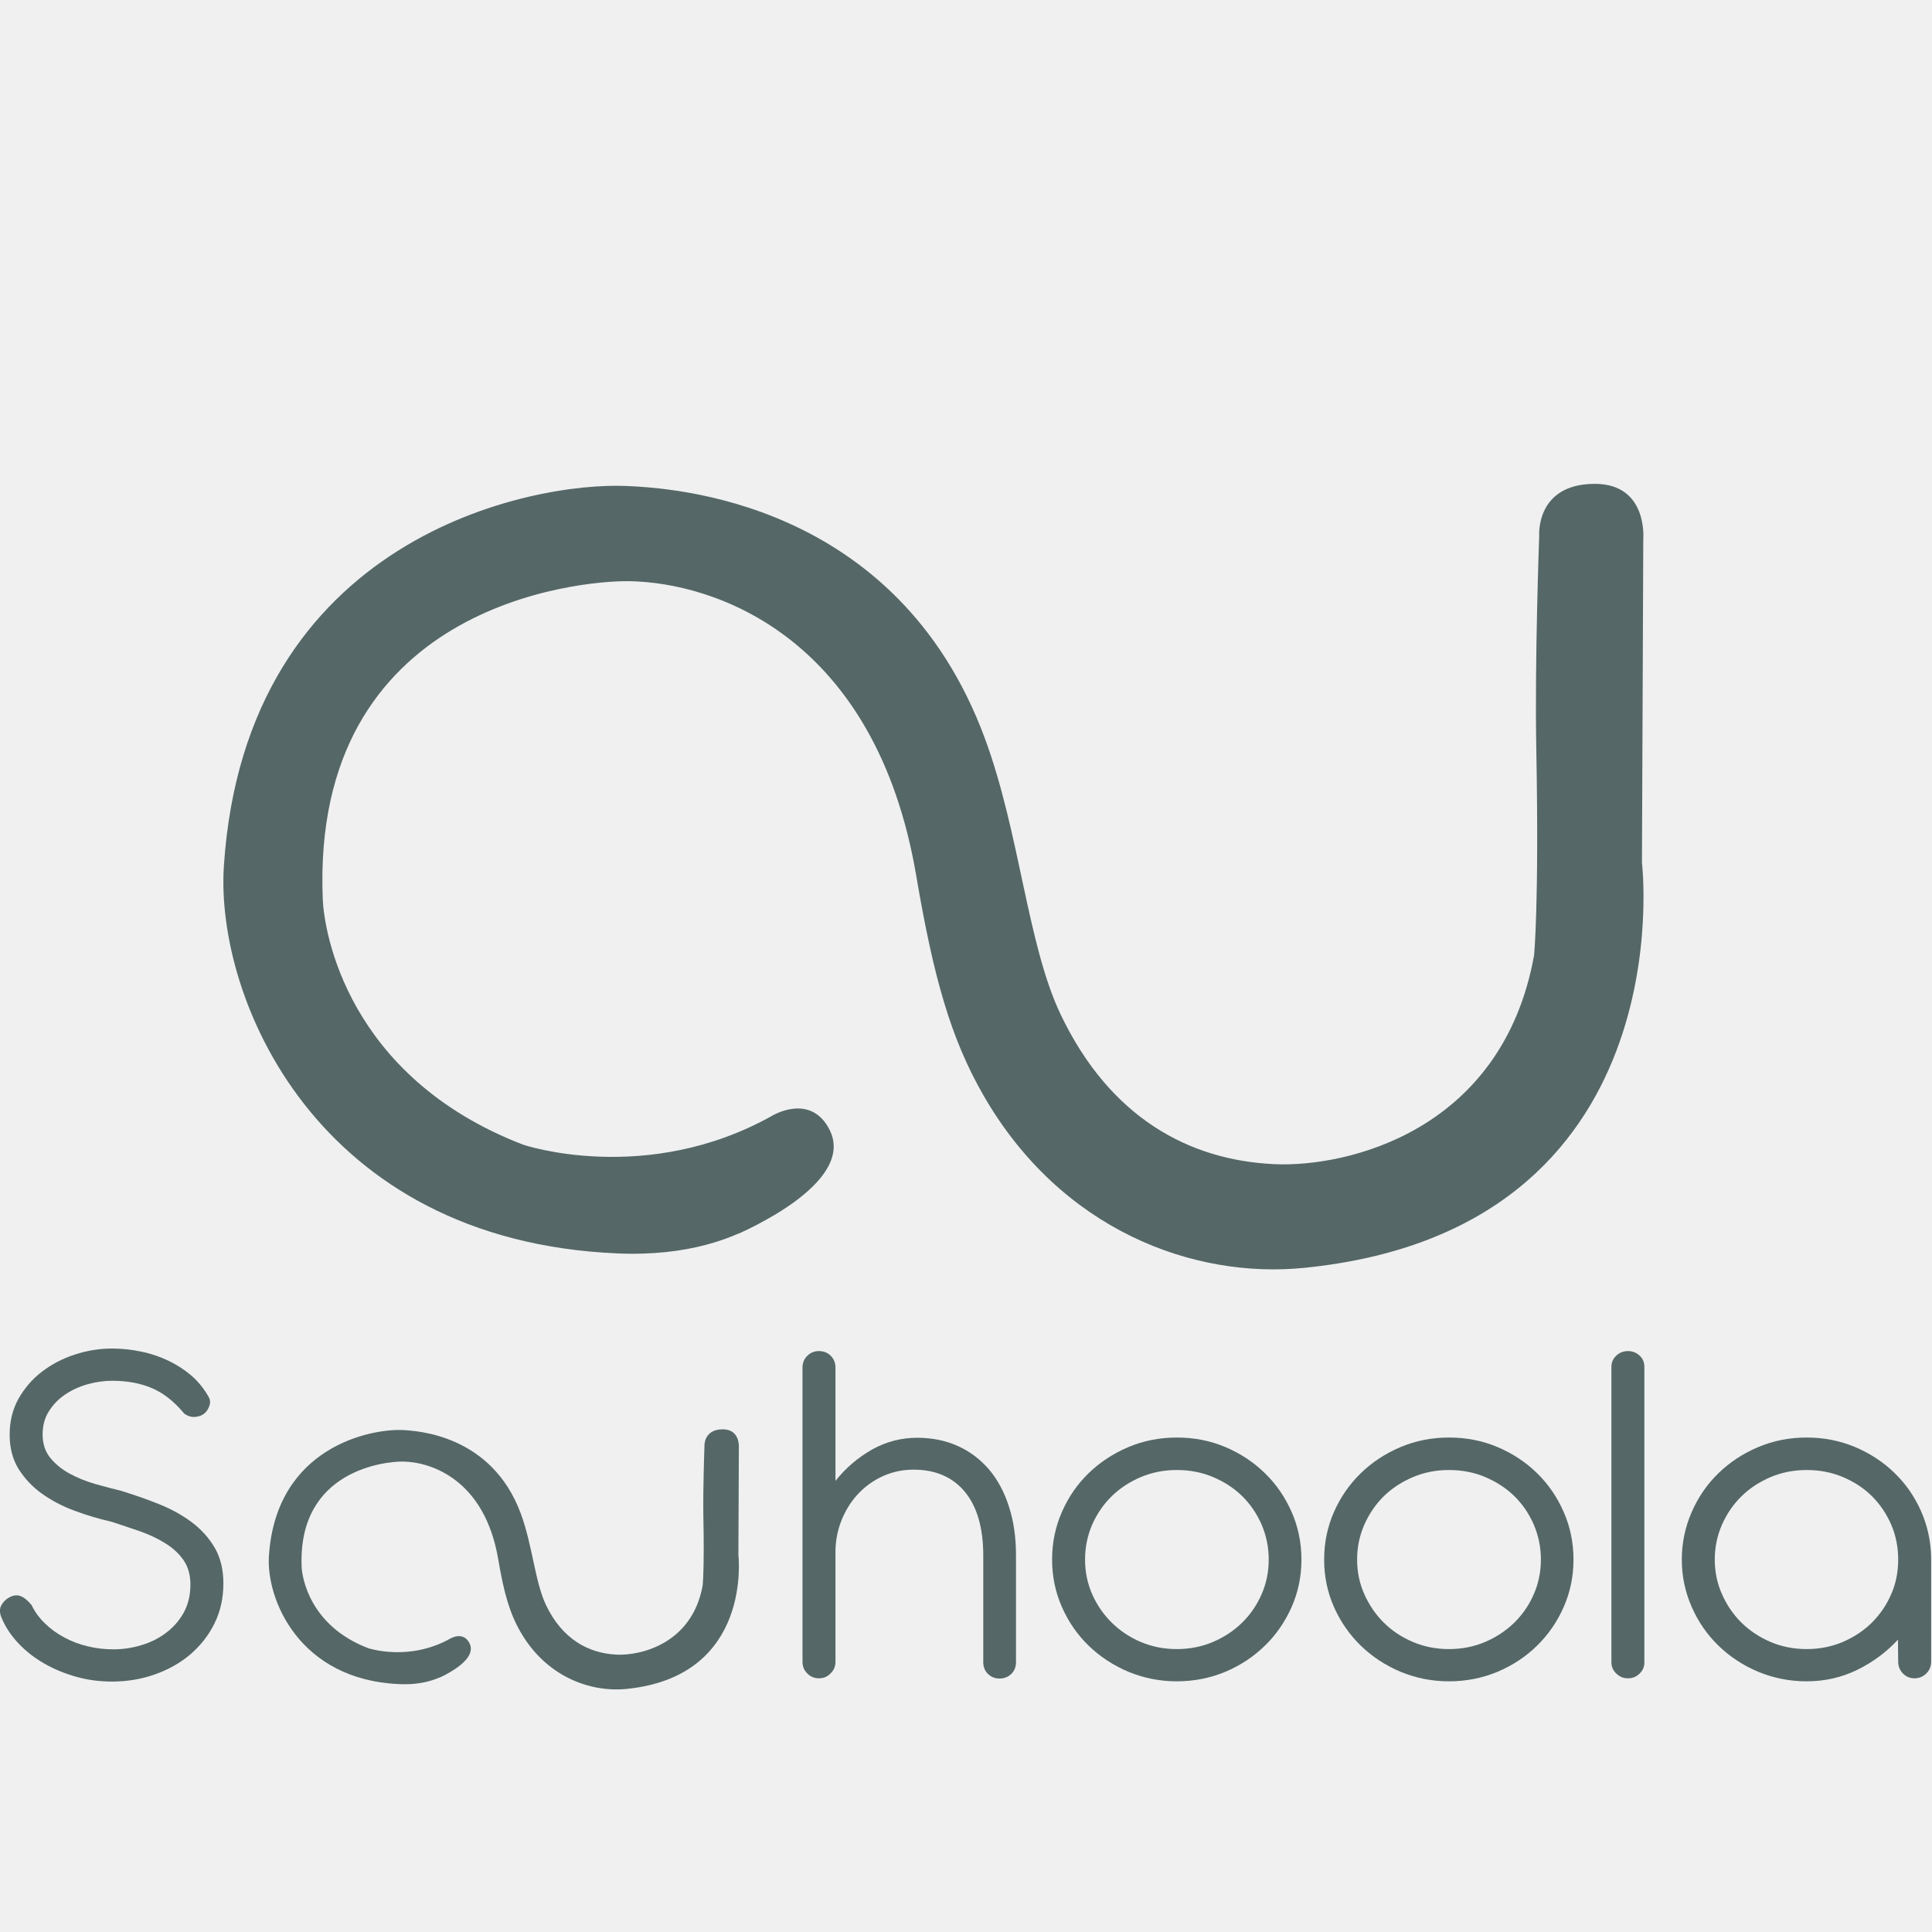
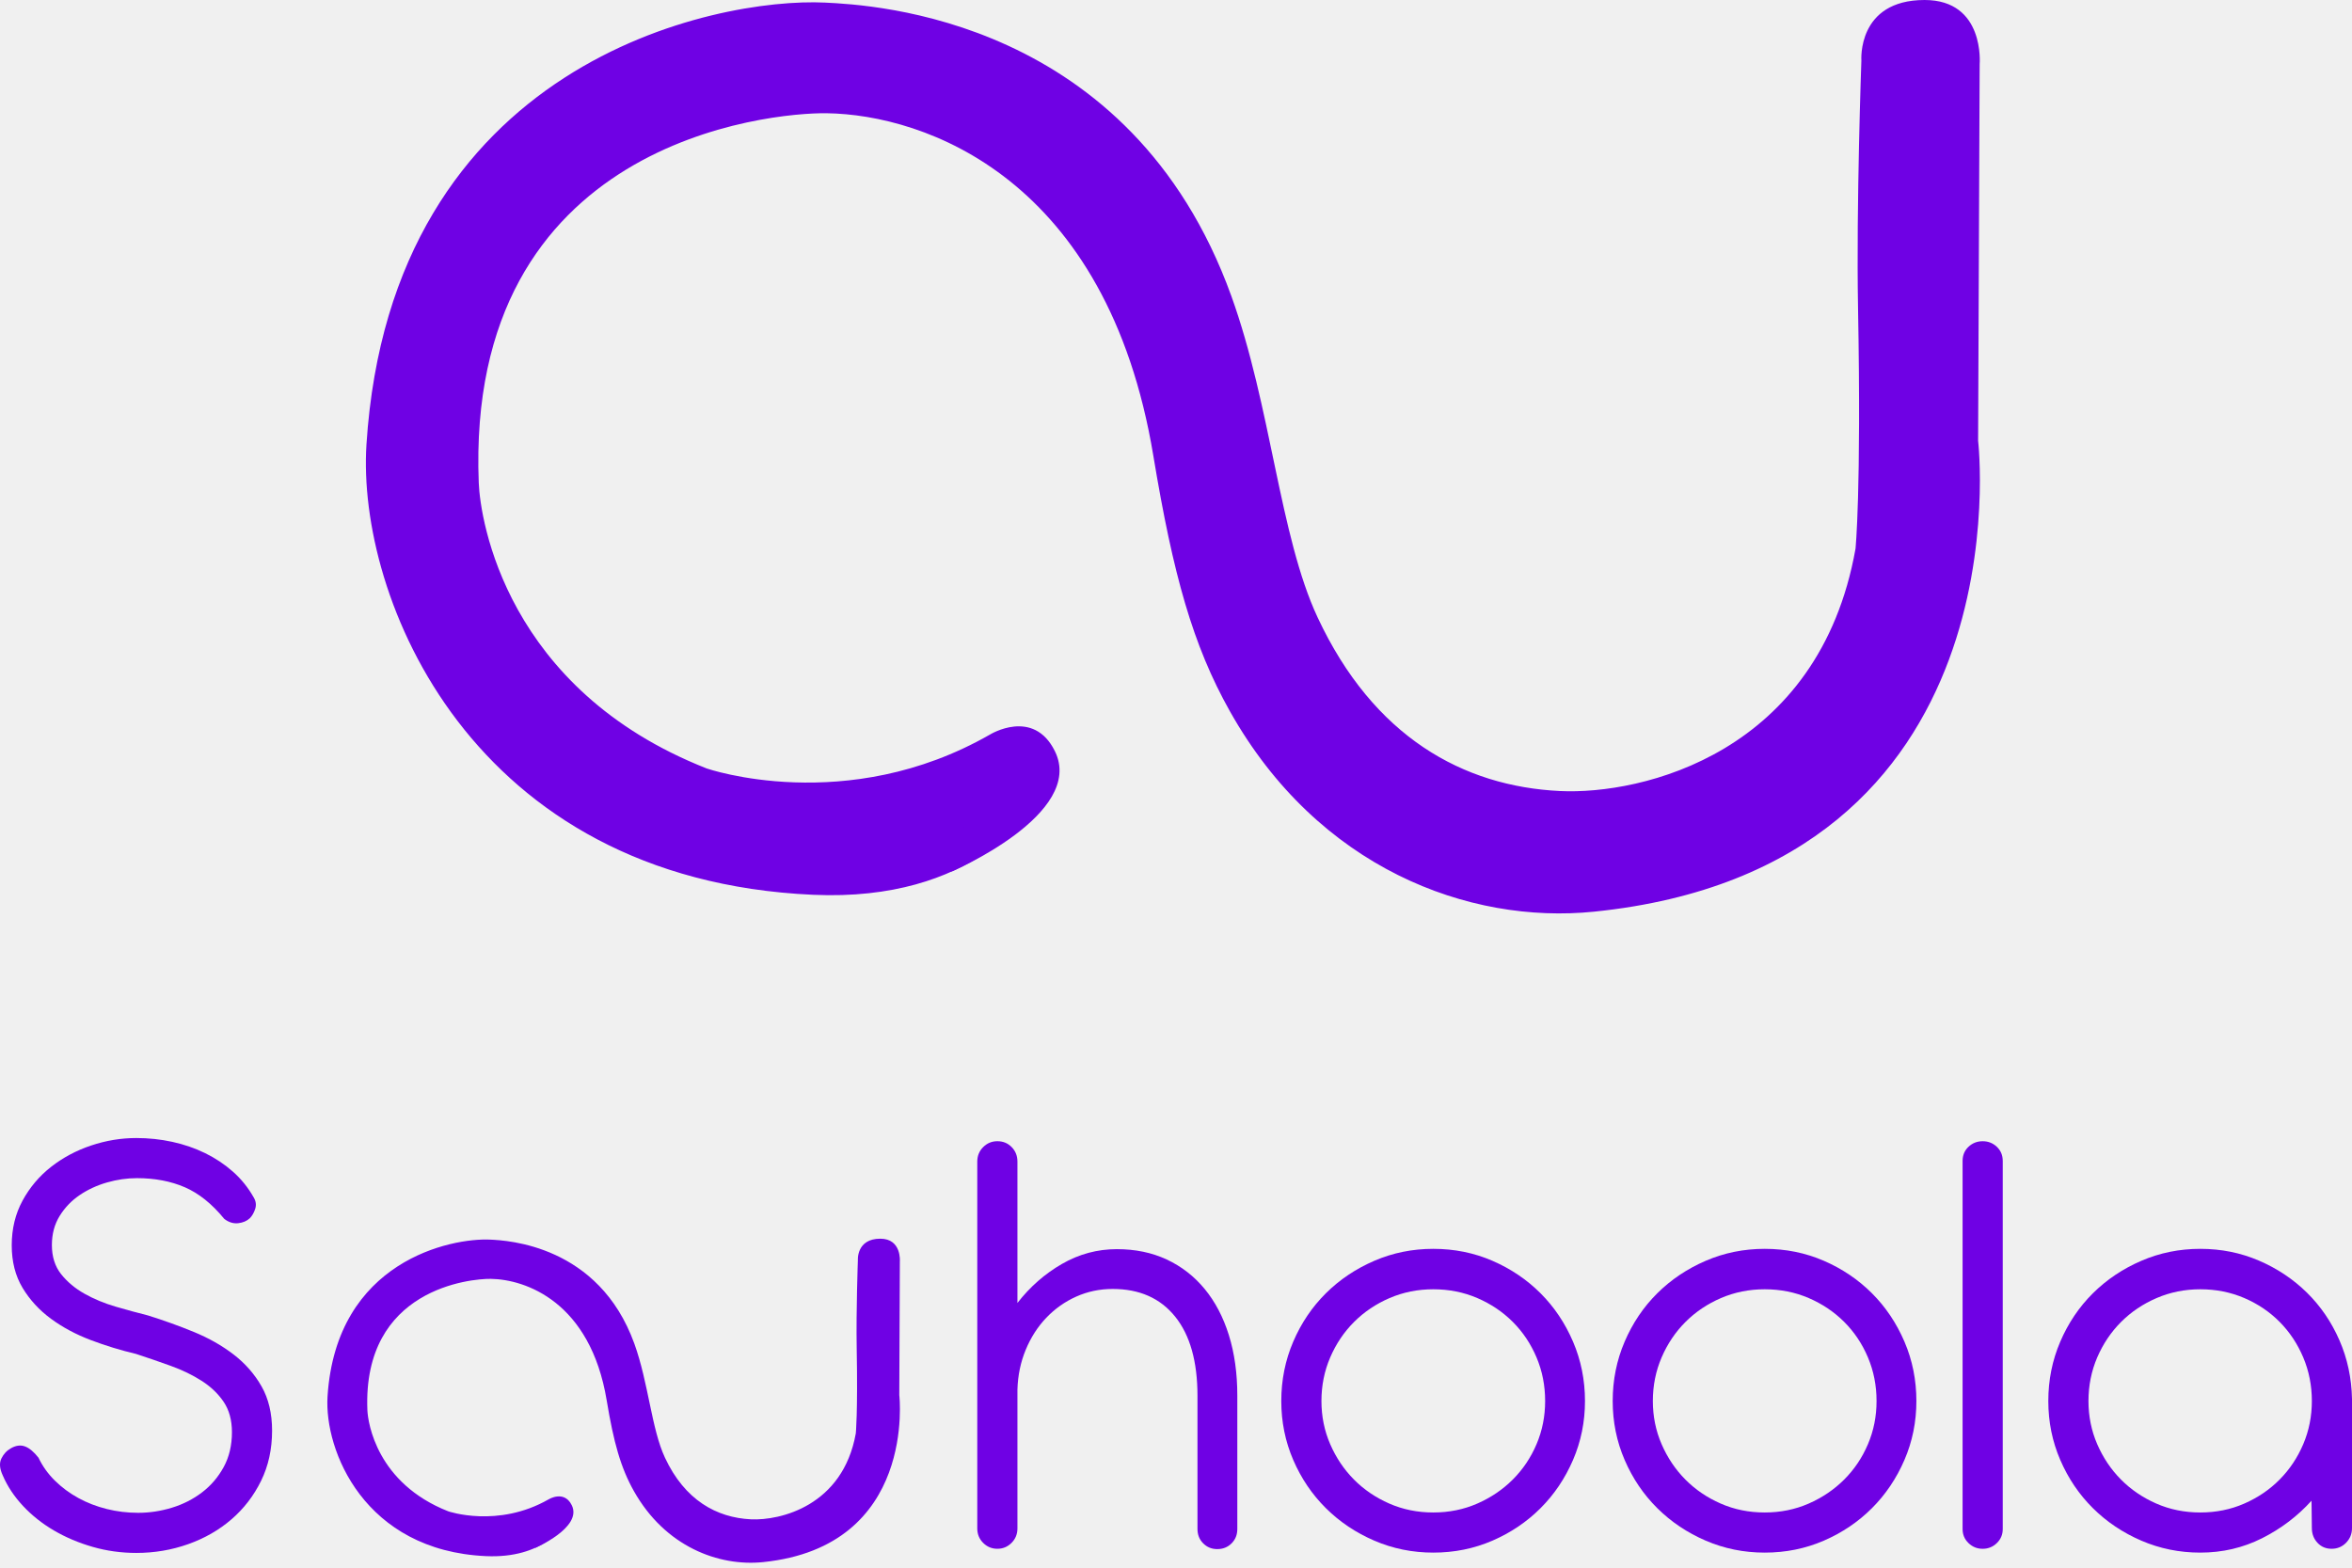
- <svg xmlns="http://www.w3.org/2000/svg" width="16" height="16" viewBox="0 0 16 16" fill="none">
-   <g clip-path="url(#clip0_30_11249)">
-     <path d="M6.397 9.239C6.68 9.459 6.664 9.885 6.364 10.082C6.096 10.258 5.694 10.406 5.109 10.38C2.612 10.271 1.783 8.258 1.854 7.173C2.033 4.446 4.401 3.987 5.196 4.025C5.542 4.042 7.423 4.132 8.156 6.114C8.447 6.901 8.507 7.823 8.785 8.404C9.193 9.256 9.846 9.608 10.552 9.641C11.146 9.669 12.438 9.375 12.704 7.915C12.704 7.915 12.747 7.513 12.723 6.204C12.709 5.46 12.747 4.438 12.747 4.438C12.747 4.438 12.714 4.007 13.208 4.007C13.649 4.007 13.609 4.464 13.609 4.464L13.598 7.146C13.598 7.146 13.964 10.185 10.798 10.5C9.887 10.591 8.789 10.191 8.145 9.072C7.876 8.604 7.732 8.102 7.588 7.253C7.252 5.274 5.923 4.823 5.207 4.813C4.795 4.808 2.573 5.009 2.673 7.446C2.683 7.71 2.871 8.917 4.333 9.48C4.333 9.48 5.352 9.825 6.397 9.239Z" fill="#556767" />
-     <path d="M6.397 9.239C6.397 9.239 6.713 9.047 6.87 9.356C7.098 9.805 6.116 10.215 6.116 10.215" fill="#556767" />
-     <path d="M3.731 13.569C3.825 13.642 3.82 13.784 3.72 13.849C3.631 13.907 3.498 13.956 3.305 13.947C2.478 13.911 2.204 13.245 2.227 12.886C2.286 11.983 3.07 11.831 3.334 11.843C3.448 11.849 4.071 11.879 4.313 12.535C4.41 12.796 4.43 13.101 4.522 13.293C4.657 13.575 4.873 13.692 5.107 13.703C5.303 13.712 5.731 13.615 5.819 13.131C5.819 13.131 5.834 12.998 5.825 12.565C5.821 12.319 5.834 11.98 5.834 11.98C5.834 11.98 5.823 11.837 5.986 11.837C6.132 11.837 6.119 11.989 6.119 11.989L6.115 12.877C6.115 12.877 6.237 13.883 5.188 13.987C4.887 14.017 4.523 13.885 4.31 13.514C4.221 13.359 4.173 13.193 4.126 12.912C4.014 12.257 3.574 12.107 3.337 12.104C3.201 12.102 2.465 12.169 2.498 12.976C2.502 13.063 2.564 13.463 3.048 13.649C3.048 13.649 3.385 13.764 3.731 13.569Z" fill="#556767" />
-     <path d="M3.731 13.569C3.731 13.569 3.836 13.506 3.888 13.608C3.963 13.757 3.638 13.893 3.638 13.893" fill="#556767" />
-     <path d="M0.617 12.511C0.516 12.474 0.426 12.426 0.346 12.369C0.267 12.312 0.203 12.244 0.153 12.164C0.104 12.084 0.08 11.99 0.08 11.881C0.08 11.771 0.104 11.672 0.153 11.584C0.203 11.496 0.267 11.421 0.347 11.36C0.428 11.298 0.518 11.251 0.619 11.218C0.72 11.185 0.823 11.168 0.927 11.168C1.011 11.168 1.092 11.177 1.172 11.194C1.251 11.21 1.326 11.236 1.395 11.269C1.464 11.302 1.527 11.343 1.584 11.391C1.64 11.44 1.687 11.497 1.724 11.562C1.74 11.587 1.744 11.613 1.735 11.639C1.727 11.665 1.714 11.686 1.698 11.701C1.678 11.72 1.652 11.731 1.619 11.734C1.587 11.738 1.555 11.728 1.525 11.706C1.441 11.605 1.352 11.535 1.256 11.495C1.161 11.455 1.053 11.435 0.931 11.435C0.863 11.435 0.796 11.444 0.728 11.463C0.66 11.482 0.598 11.51 0.542 11.547C0.487 11.584 0.441 11.63 0.406 11.686C0.37 11.741 0.353 11.806 0.353 11.879C0.353 11.957 0.374 12.021 0.416 12.073C0.458 12.124 0.511 12.168 0.575 12.203C0.639 12.238 0.71 12.267 0.786 12.289C0.863 12.311 0.936 12.33 1.005 12.347C1.112 12.38 1.216 12.416 1.318 12.457C1.42 12.498 1.51 12.548 1.589 12.607C1.668 12.667 1.731 12.737 1.779 12.819C1.826 12.901 1.85 12.999 1.85 13.113C1.85 13.236 1.825 13.347 1.775 13.447C1.726 13.546 1.658 13.631 1.574 13.703C1.489 13.774 1.391 13.829 1.279 13.868C1.167 13.907 1.05 13.926 0.927 13.926C0.824 13.926 0.726 13.913 0.63 13.886C0.535 13.859 0.447 13.823 0.367 13.777C0.287 13.731 0.217 13.677 0.157 13.614C0.097 13.551 0.051 13.484 0.019 13.412C-0.003 13.367 -0.006 13.329 0.009 13.298C0.025 13.268 0.047 13.245 0.075 13.23C0.109 13.211 0.14 13.207 0.17 13.218C0.199 13.229 0.23 13.254 0.262 13.293C0.289 13.35 0.326 13.4 0.373 13.445C0.42 13.491 0.473 13.529 0.533 13.561C0.592 13.593 0.656 13.617 0.726 13.634C0.795 13.651 0.866 13.659 0.94 13.659C1.017 13.659 1.093 13.648 1.169 13.625C1.245 13.603 1.313 13.569 1.373 13.524C1.434 13.479 1.483 13.423 1.521 13.356C1.558 13.289 1.577 13.211 1.577 13.124C1.577 13.043 1.558 12.976 1.521 12.922C1.483 12.867 1.433 12.821 1.371 12.782C1.309 12.743 1.239 12.71 1.161 12.682C1.083 12.655 1.004 12.629 0.925 12.603C0.821 12.579 0.718 12.549 0.617 12.511Z" fill="#556767" />
-     <path d="M6.919 12.264C7.004 12.157 7.105 12.071 7.221 12.005C7.337 11.94 7.462 11.907 7.595 11.907C7.72 11.907 7.833 11.93 7.934 11.976C8.034 12.021 8.12 12.087 8.192 12.171C8.263 12.256 8.318 12.358 8.356 12.478C8.395 12.598 8.414 12.732 8.414 12.88V12.883V13.767C8.414 13.805 8.401 13.837 8.375 13.863C8.349 13.888 8.316 13.901 8.277 13.901C8.24 13.901 8.208 13.888 8.182 13.863C8.156 13.837 8.143 13.805 8.143 13.767V12.889V12.883C8.143 12.654 8.092 12.478 7.991 12.355C7.89 12.233 7.748 12.171 7.566 12.171C7.478 12.171 7.396 12.188 7.318 12.222C7.241 12.256 7.173 12.303 7.115 12.363C7.056 12.423 7.01 12.494 6.975 12.576C6.94 12.658 6.921 12.746 6.919 12.84V13.763C6.919 13.801 6.905 13.833 6.878 13.859C6.852 13.886 6.82 13.899 6.782 13.899C6.744 13.899 6.712 13.886 6.686 13.859C6.659 13.833 6.646 13.801 6.646 13.763V11.325C6.646 11.287 6.659 11.255 6.686 11.228C6.712 11.202 6.744 11.189 6.782 11.189C6.821 11.189 6.854 11.202 6.88 11.228C6.906 11.255 6.919 11.287 6.919 11.325V12.264Z" fill="#556767" />
-     <path d="M9.045 13.203C9.085 13.293 9.139 13.371 9.207 13.438C9.275 13.505 9.355 13.559 9.447 13.598C9.54 13.637 9.639 13.657 9.746 13.657C9.853 13.657 9.953 13.637 10.045 13.598C10.138 13.559 10.218 13.505 10.287 13.438C10.355 13.371 10.409 13.293 10.448 13.203C10.487 13.114 10.507 13.018 10.507 12.916C10.507 12.813 10.487 12.717 10.448 12.626C10.409 12.536 10.355 12.457 10.287 12.39C10.218 12.323 10.138 12.271 10.045 12.232C9.953 12.193 9.853 12.174 9.746 12.174C9.641 12.174 9.542 12.193 9.449 12.232C9.357 12.271 9.276 12.323 9.208 12.39C9.139 12.457 9.085 12.536 9.045 12.626C9.006 12.717 8.986 12.813 8.986 12.916C8.986 13.018 9.006 13.114 9.045 13.203ZM8.794 12.522C8.848 12.398 8.922 12.291 9.016 12.2C9.11 12.109 9.22 12.037 9.345 11.984C9.471 11.931 9.605 11.905 9.746 11.905C9.889 11.905 10.023 11.931 10.148 11.984C10.273 12.037 10.382 12.109 10.475 12.2C10.569 12.291 10.642 12.398 10.697 12.522C10.751 12.645 10.778 12.777 10.778 12.916C10.778 13.055 10.751 13.185 10.697 13.308C10.642 13.431 10.569 13.538 10.475 13.629C10.382 13.72 10.273 13.792 10.148 13.845C10.023 13.897 9.889 13.924 9.746 13.924C9.605 13.924 9.471 13.897 9.345 13.845C9.22 13.792 9.11 13.72 9.016 13.629C8.922 13.538 8.848 13.431 8.794 13.308C8.74 13.185 8.713 13.055 8.713 12.916C8.713 12.777 8.74 12.645 8.794 12.522Z" fill="#556767" />
-     <path d="M11.299 13.203C11.339 13.293 11.393 13.371 11.46 13.438C11.528 13.505 11.608 13.559 11.701 13.598C11.793 13.637 11.893 13.657 12 13.657C12.107 13.657 12.207 13.637 12.299 13.598C12.391 13.559 12.472 13.505 12.541 13.438C12.609 13.371 12.663 13.293 12.702 13.203C12.741 13.114 12.761 13.018 12.761 12.916C12.761 12.813 12.741 12.717 12.702 12.626C12.663 12.536 12.609 12.457 12.541 12.39C12.472 12.323 12.391 12.271 12.299 12.232C12.207 12.193 12.107 12.174 12 12.174C11.894 12.174 11.796 12.193 11.703 12.232C11.611 12.271 11.53 12.323 11.461 12.39C11.393 12.457 11.339 12.536 11.299 12.626C11.259 12.717 11.239 12.813 11.239 12.916C11.239 13.018 11.259 13.114 11.299 13.203ZM11.047 12.522C11.102 12.398 11.176 12.291 11.27 12.2C11.364 12.109 11.473 12.037 11.599 11.984C11.725 11.931 11.858 11.905 12 11.905C12.143 11.905 12.277 11.931 12.402 11.984C12.527 12.037 12.636 12.109 12.729 12.2C12.822 12.291 12.896 12.398 12.95 12.522C13.004 12.645 13.031 12.777 13.031 12.916C13.031 13.055 13.004 13.185 12.95 13.308C12.896 13.431 12.822 13.538 12.729 13.629C12.636 13.72 12.527 13.792 12.402 13.845C12.277 13.897 12.143 13.924 12 13.924C11.858 13.924 11.725 13.897 11.599 13.845C11.473 13.792 11.364 13.72 11.27 13.629C11.176 13.538 11.102 13.431 11.047 13.308C10.993 13.185 10.966 13.055 10.966 12.916C10.966 12.777 10.993 12.645 11.047 12.522Z" fill="#556767" />
-     <path d="M13.618 13.767C13.618 13.804 13.605 13.835 13.578 13.86C13.552 13.886 13.52 13.899 13.482 13.899C13.444 13.899 13.412 13.886 13.386 13.86C13.359 13.835 13.345 13.804 13.345 13.767V11.32C13.345 11.282 13.359 11.251 13.386 11.226C13.412 11.202 13.444 11.189 13.482 11.189C13.52 11.189 13.552 11.202 13.578 11.226C13.605 11.251 13.618 11.282 13.618 11.32V13.767Z" fill="#556767" />
-     <path d="M14.201 12.916C14.201 13.018 14.221 13.114 14.261 13.203C14.301 13.293 14.354 13.371 14.422 13.438C14.49 13.505 14.57 13.558 14.663 13.598C14.755 13.637 14.855 13.657 14.962 13.657C15.069 13.657 15.169 13.637 15.261 13.598C15.354 13.558 15.434 13.505 15.502 13.438C15.569 13.371 15.623 13.293 15.662 13.203C15.701 13.114 15.72 13.018 15.72 12.916C15.72 12.813 15.701 12.717 15.662 12.626C15.623 12.536 15.569 12.457 15.502 12.39C15.434 12.323 15.354 12.271 15.261 12.232C15.169 12.193 15.069 12.174 14.962 12.174C14.857 12.174 14.758 12.193 14.665 12.232C14.573 12.271 14.492 12.323 14.424 12.39C14.355 12.457 14.301 12.536 14.261 12.626C14.221 12.717 14.201 12.813 14.201 12.916ZM13.928 12.916C13.928 12.777 13.956 12.645 14.01 12.522C14.064 12.398 14.138 12.291 14.232 12.2C14.326 12.109 14.435 12.037 14.561 11.984C14.687 11.931 14.82 11.905 14.962 11.905C15.104 11.905 15.236 11.931 15.361 11.983C15.485 12.035 15.594 12.106 15.687 12.196C15.78 12.285 15.854 12.391 15.908 12.512C15.962 12.633 15.991 12.763 15.993 12.902V12.906V12.916V13.761C15.993 13.799 15.98 13.831 15.954 13.858C15.927 13.885 15.894 13.899 15.855 13.899C15.816 13.899 15.784 13.885 15.758 13.858C15.733 13.831 15.72 13.799 15.72 13.761L15.718 13.579C15.623 13.682 15.511 13.765 15.381 13.829C15.252 13.892 15.112 13.924 14.962 13.924C14.82 13.924 14.687 13.897 14.561 13.845C14.435 13.792 14.326 13.72 14.232 13.629C14.138 13.538 14.064 13.431 14.01 13.308C13.956 13.185 13.928 13.055 13.928 12.916Z" fill="#556767" />
+ <svg xmlns="http://www.w3.org/2000/svg" width="246" height="164" viewBox="0 0 246 164" fill="none">
+   <g clip-path="url(#clip0_1_25)">
+     <path d="M103.541 76.844C107.601 80.08 107.369 86.341 103.056 89.231C99.211 91.809 93.438 93.982 85.046 93.607C49.199 92.005 37.307 62.434 38.328 46.508C40.894 6.456 74.879 -0.285 86.297 0.272C91.266 0.515 118.268 1.839 128.78 30.947C132.958 42.517 133.822 56.055 137.81 64.585C143.662 77.104 153.037 82.266 163.168 82.752C171.697 83.161 190.254 78.846 194.071 57.408C194.071 57.408 194.685 51.494 194.336 32.267C194.14 21.347 194.685 6.339 194.685 6.339C194.685 6.339 194.208 -0 201.297 -0C207.637 -0 207.056 6.723 207.056 6.723L206.894 46.111C206.894 46.111 212.159 90.745 166.713 95.373C153.632 96.706 137.863 90.829 128.63 74.395C124.77 67.526 122.696 60.147 120.631 47.687C115.814 18.621 96.727 11.99 86.456 11.846C80.545 11.764 48.645 14.715 50.074 50.519C50.228 54.391 52.917 72.124 73.913 80.39C73.913 80.39 88.53 85.452 103.541 76.844Z" fill="#6F01E4" />
+     <path d="M103.541 76.845C103.541 76.845 108.074 74.031 110.327 78.571C113.597 85.163 99.502 91.19 99.502 91.19" fill="#6F01E4" />
+     <path d="M57.393 156.844C58.833 157.992 58.751 160.213 57.221 161.239C55.857 162.153 53.809 162.924 50.832 162.791C38.114 162.223 33.896 151.732 34.258 146.082C35.168 131.873 47.224 129.482 51.275 129.68C53.038 129.765 62.617 130.235 66.347 140.562C67.829 144.666 68.135 149.469 69.55 152.495C71.626 156.937 74.952 158.768 78.546 158.94C81.572 159.085 88.155 157.554 89.51 149.949C89.51 149.949 89.727 147.851 89.604 141.03C89.534 137.156 89.727 131.832 89.727 131.832C89.727 131.832 89.558 129.583 92.073 129.583C94.322 129.583 94.116 131.968 94.116 131.968L94.058 145.941C94.058 145.941 95.926 161.776 79.804 163.418C75.163 163.89 69.569 161.806 66.293 155.975C64.924 153.538 64.188 150.921 63.456 146.5C61.747 136.189 54.975 133.837 51.332 133.785C49.235 133.756 37.918 134.803 38.425 147.505C38.48 148.879 39.434 155.17 46.882 158.102C46.882 158.102 52.068 159.898 57.393 156.844Z" fill="#6F01E4" />
+     <path d="M57.393 156.847C57.393 156.847 59.001 155.849 59.8 157.46C60.961 159.798 55.96 161.937 55.96 161.937" fill="#6F01E4" />
+     <path d="M9.493 140.188C7.937 139.6 6.549 138.856 5.327 137.956C4.104 137.057 3.116 135.98 2.36 134.726C1.605 133.471 1.227 131.989 1.227 130.279C1.227 128.546 1.605 126.987 2.36 125.598C3.116 124.211 4.11 123.034 5.344 122.068C6.577 121.102 7.971 120.358 9.526 119.836C11.082 119.314 12.659 119.053 14.259 119.053C15.548 119.053 16.803 119.186 18.026 119.453C19.247 119.719 20.392 120.114 21.459 120.635C22.525 121.157 23.492 121.801 24.358 122.567C25.225 123.333 25.947 124.227 26.525 125.249C26.769 125.648 26.825 126.054 26.691 126.465C26.558 126.876 26.369 127.203 26.125 127.447C25.813 127.736 25.408 127.908 24.908 127.963C24.408 128.019 23.925 127.869 23.459 127.514C22.17 125.937 20.792 124.832 19.326 124.199C17.859 123.567 16.192 123.25 14.326 123.25C13.281 123.25 12.237 123.4 11.193 123.7C10.148 124 9.198 124.438 8.343 125.015C7.488 125.593 6.788 126.32 6.243 127.197C5.699 128.075 5.427 129.091 5.427 130.245C5.427 131.467 5.749 132.483 6.393 133.293C7.038 134.104 7.854 134.787 8.843 135.342C9.831 135.897 10.915 136.347 12.093 136.691C13.27 137.035 14.393 137.34 15.459 137.607C17.103 138.118 18.709 138.695 20.276 139.339C21.842 139.983 23.23 140.771 24.442 141.704C25.652 142.637 26.625 143.747 27.358 145.035C28.091 146.323 28.458 147.866 28.458 149.665C28.458 151.597 28.075 153.346 27.308 154.912C26.541 156.477 25.508 157.821 24.209 158.942C22.909 160.064 21.397 160.93 19.676 161.54C17.953 162.151 16.148 162.456 14.259 162.456C12.681 162.456 11.159 162.245 9.693 161.823C8.227 161.402 6.877 160.83 5.643 160.108C4.41 159.386 3.332 158.531 2.41 157.543C1.488 156.555 0.782 155.494 0.294 154.362C-0.039 153.651 -0.089 153.058 0.144 152.58C0.377 152.102 0.716 151.742 1.16 151.497C1.672 151.209 2.155 151.147 2.61 151.314C3.066 151.48 3.538 151.875 4.027 152.496C4.449 153.385 5.021 154.184 5.743 154.895C6.465 155.606 7.282 156.211 8.193 156.71C9.104 157.21 10.093 157.593 11.159 157.859C12.226 158.126 13.326 158.259 14.459 158.259C15.637 158.259 16.809 158.082 17.976 157.726C19.142 157.371 20.192 156.838 21.125 156.127C22.059 155.417 22.814 154.534 23.392 153.479C23.969 152.425 24.259 151.209 24.259 149.832C24.259 148.566 23.969 147.506 23.392 146.65C22.814 145.796 22.047 145.063 21.092 144.452C20.136 143.841 19.059 143.319 17.859 142.886C16.659 142.453 15.448 142.037 14.226 141.637C12.626 141.26 11.048 140.777 9.493 140.188Z" fill="#6F01E4" />
+     <path d="M106.415 136.307C107.726 134.62 109.276 133.259 111.065 132.227C112.853 131.194 114.77 130.677 116.814 130.677C118.747 130.677 120.486 131.039 122.03 131.76C123.575 132.482 124.897 133.509 125.997 134.841C127.097 136.174 127.941 137.784 128.53 139.671C129.118 141.559 129.413 143.669 129.413 146V146.034V159.957C129.413 160.557 129.213 161.056 128.813 161.456C128.413 161.856 127.913 162.056 127.313 162.056C126.735 162.056 126.247 161.856 125.847 161.456C125.447 161.056 125.247 160.557 125.247 159.957V146.134V146.034C125.247 142.436 124.469 139.671 122.913 137.739C121.358 135.807 119.181 134.841 116.381 134.841C115.025 134.841 113.753 135.108 112.564 135.641C111.375 136.174 110.331 136.912 109.432 137.856C108.531 138.8 107.815 139.916 107.282 141.204C106.748 142.492 106.459 143.88 106.415 145.367V159.891C106.415 160.49 106.209 160.996 105.799 161.406C105.387 161.817 104.893 162.022 104.315 162.022C103.737 162.022 103.243 161.817 102.832 161.406C102.421 160.996 102.215 160.49 102.215 159.891V121.517C102.215 120.918 102.421 120.413 102.832 120.002C103.243 119.591 103.737 119.385 104.315 119.385C104.915 119.385 105.415 119.591 105.815 120.002C106.215 120.413 106.415 120.918 106.415 121.517V136.307Z" fill="#6F01E4" />
+     <path d="M139.128 151.08C139.739 152.491 140.566 153.723 141.611 154.778C142.655 155.833 143.889 156.671 145.311 157.293C146.733 157.915 148.266 158.225 149.911 158.225C151.555 158.225 153.088 157.915 154.51 157.293C155.932 156.671 157.171 155.833 158.226 154.778C159.282 153.723 160.11 152.491 160.71 151.08C161.309 149.671 161.609 148.166 161.609 146.567C161.609 144.946 161.309 143.425 160.71 142.004C160.11 140.583 159.282 139.344 158.226 138.289C157.171 137.235 155.932 136.402 154.51 135.791C153.088 135.181 151.555 134.875 149.911 134.875C148.288 134.875 146.766 135.181 145.344 135.791C143.922 136.402 142.683 137.235 141.628 138.289C140.572 139.344 139.739 140.583 139.128 142.004C138.517 143.425 138.212 144.946 138.212 146.567C138.212 148.166 138.517 149.671 139.128 151.08ZM135.262 140.355C136.095 138.412 137.234 136.724 138.678 135.291C140.122 133.859 141.811 132.727 143.744 131.894C145.678 131.061 147.733 130.645 149.911 130.645C152.11 130.645 154.171 131.061 156.093 131.894C158.015 132.727 159.693 133.859 161.126 135.291C162.559 136.724 163.693 138.412 164.526 140.355C165.359 142.298 165.776 144.369 165.776 146.567C165.776 148.744 165.359 150.797 164.526 152.729C163.693 154.661 162.559 156.343 161.126 157.776C159.693 159.208 158.015 160.341 156.093 161.173C154.171 162.006 152.11 162.423 149.911 162.423C147.733 162.423 145.678 162.006 143.744 161.173C141.811 160.341 140.122 159.208 138.678 157.776C137.234 156.343 136.095 154.661 135.262 152.729C134.429 150.797 134.012 148.744 134.012 146.567C134.012 144.369 134.429 142.298 135.262 140.355Z" fill="#6F01E4" />
+     <path d="M173.791 151.08C174.402 152.491 175.229 153.723 176.274 154.778C177.318 155.833 178.551 156.671 179.974 157.293C181.395 157.915 182.929 158.225 184.573 158.225C186.218 158.225 187.75 157.915 189.173 157.293C190.594 156.671 191.834 155.833 192.889 154.778C193.945 153.723 194.773 152.491 195.372 151.08C195.972 149.671 196.272 148.166 196.272 146.567C196.272 144.946 195.972 143.425 195.372 142.004C194.773 140.583 193.945 139.344 192.889 138.289C191.834 137.235 190.594 136.402 189.173 135.791C187.75 135.181 186.218 134.875 184.573 134.875C182.951 134.875 181.429 135.181 180.007 135.791C178.585 136.402 177.346 137.235 176.291 138.289C175.235 139.344 174.402 140.583 173.791 142.004C173.18 143.425 172.874 144.946 172.874 146.567C172.874 148.166 173.18 149.671 173.791 151.08ZM169.925 140.355C170.758 138.412 171.896 136.724 173.341 135.291C174.785 133.859 176.474 132.727 178.407 131.894C180.34 131.061 182.395 130.645 184.573 130.645C186.773 130.645 188.834 131.061 190.757 131.894C192.677 132.727 194.355 133.859 195.789 135.291C197.221 136.724 198.356 138.412 199.189 140.355C200.023 142.298 200.438 144.369 200.438 146.567C200.438 148.744 200.023 150.797 199.189 152.729C198.356 154.661 197.221 156.343 195.789 157.776C194.355 159.208 192.677 160.341 190.757 161.173C188.834 162.006 186.773 162.423 184.573 162.423C182.395 162.423 180.34 162.006 178.407 161.173C176.474 160.341 174.785 159.208 173.341 157.776C171.896 156.343 170.758 154.661 169.925 152.729C169.091 150.797 168.675 148.744 168.675 146.567C168.675 144.369 169.091 142.298 169.925 140.355Z" fill="#6F01E4" />
+     <path d="M209.47 159.959C209.47 160.537 209.264 161.025 208.854 161.424C208.442 161.824 207.948 162.024 207.37 162.024C206.793 162.024 206.299 161.824 205.887 161.424C205.475 161.025 205.271 160.537 205.271 159.959V121.452C205.271 120.853 205.475 120.359 205.887 119.97C206.299 119.582 206.793 119.387 207.37 119.387C207.948 119.387 208.442 119.582 208.854 119.97C209.264 120.359 209.47 120.853 209.47 121.452V159.959Z" fill="#6F01E4" />
+     <path d="M218.437 146.567C218.437 148.166 218.742 149.671 219.352 151.08C219.964 152.491 220.79 153.723 221.835 154.778C222.88 155.833 224.114 156.671 225.534 157.293C226.957 157.915 228.49 158.225 230.134 158.225C231.78 158.225 233.311 157.915 234.734 157.293C236.156 156.671 237.39 155.833 238.433 154.778C239.478 153.723 240.3 152.491 240.901 151.08C241.5 149.671 241.801 148.166 241.801 146.567C241.801 144.946 241.5 143.425 240.901 142.004C240.3 140.583 239.478 139.344 238.433 138.289C237.39 137.235 236.156 136.402 234.734 135.791C233.311 135.181 231.78 134.875 230.134 134.875C228.513 134.875 226.989 135.181 225.569 135.791C224.146 136.402 222.907 137.235 221.852 138.289C220.797 139.344 219.964 140.583 219.352 142.004C218.742 143.425 218.437 144.946 218.437 146.567ZM214.236 146.567C214.236 144.369 214.653 142.298 215.487 140.355C216.32 138.412 217.458 136.724 218.902 135.291C220.347 133.859 222.035 132.727 223.969 131.894C225.902 131.061 227.956 130.645 230.134 130.645C232.312 130.645 234.356 131.056 236.267 131.877C238.178 132.699 239.85 133.815 241.284 135.225C242.716 136.635 243.851 138.295 244.684 140.205C245.518 142.115 245.954 144.158 246 146.334V146.4V146.567V159.858C246 160.457 245.794 160.968 245.384 161.39C244.972 161.812 244.467 162.023 243.866 162.023C243.267 162.023 242.772 161.812 242.384 161.39C241.995 160.968 241.801 160.457 241.801 159.858L241.767 156.993C240.3 158.614 238.572 159.924 236.583 160.924C234.594 161.923 232.445 162.423 230.134 162.423C227.956 162.423 225.902 162.006 223.969 161.173C222.035 160.341 220.347 159.208 218.902 157.776C217.458 156.343 216.32 154.661 215.487 152.729C214.653 150.797 214.236 148.744 214.236 146.567Z" fill="#6F01E4" />
  </g>
  <defs>
-     <clipPath id="clip0_30_11249">
-       <rect width="16" height="10" fill="white" transform="translate(0 4)" />
+     <clipPath id="clip0_1_25">
+       <rect width="246" height="164" fill="white" />
    </clipPath>
  </defs>
</svg>
